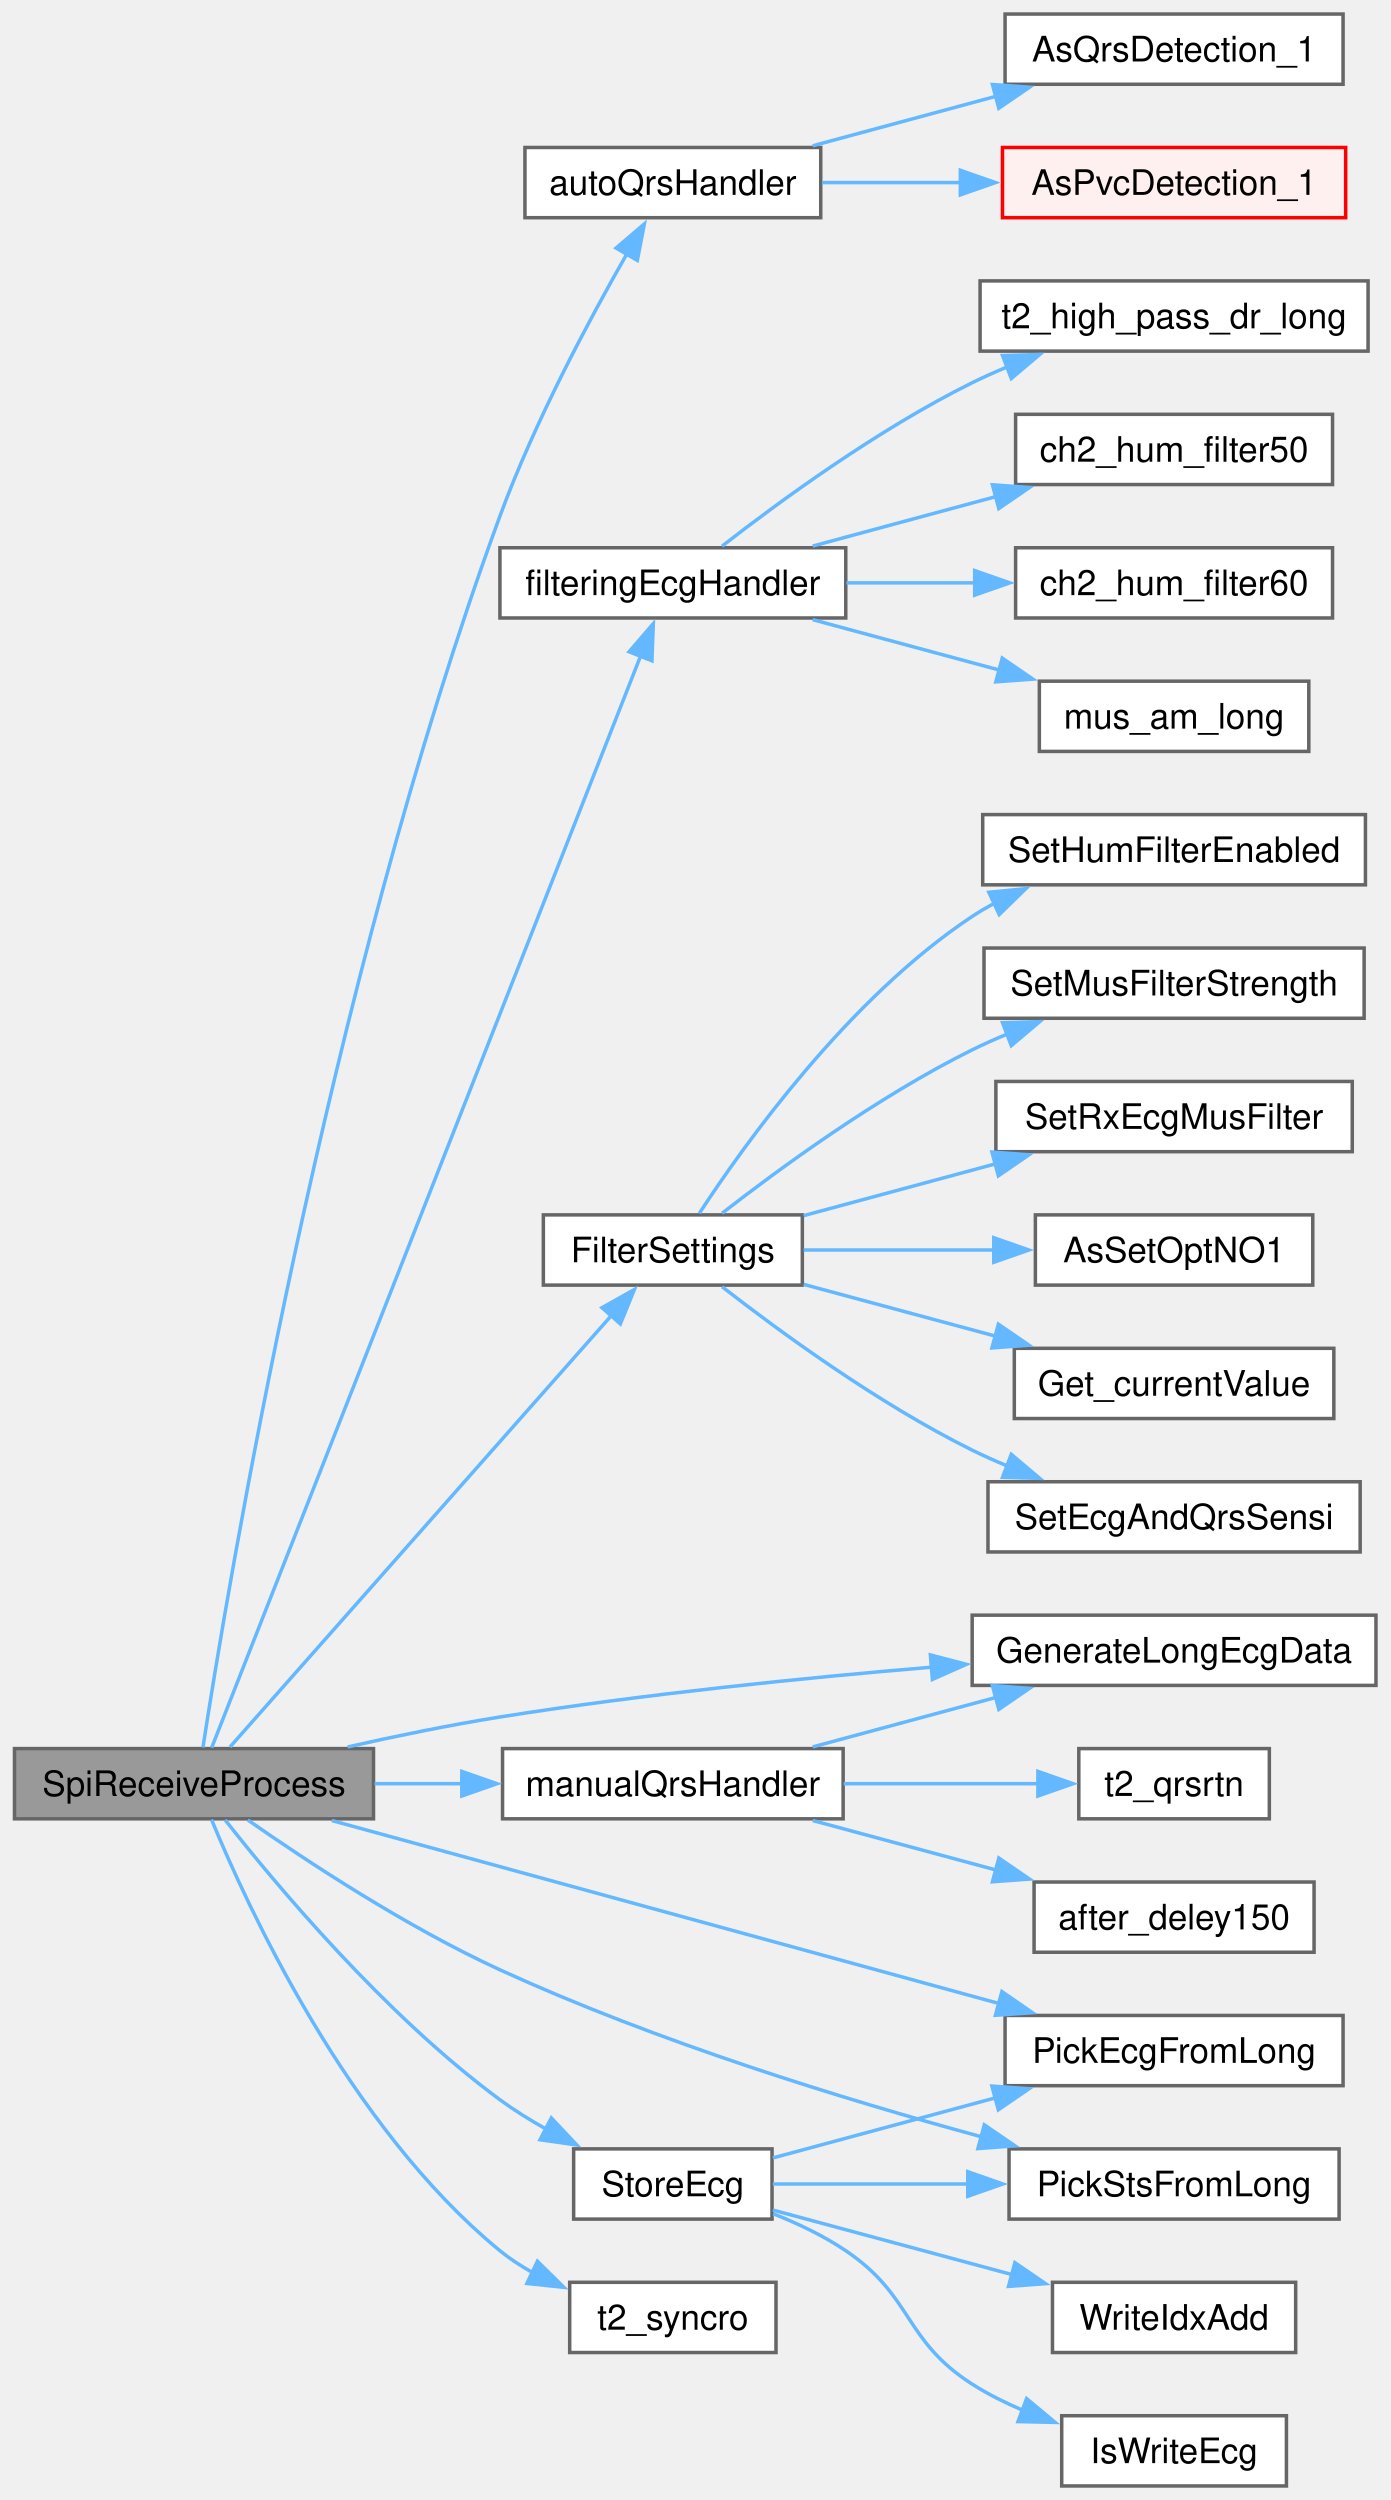
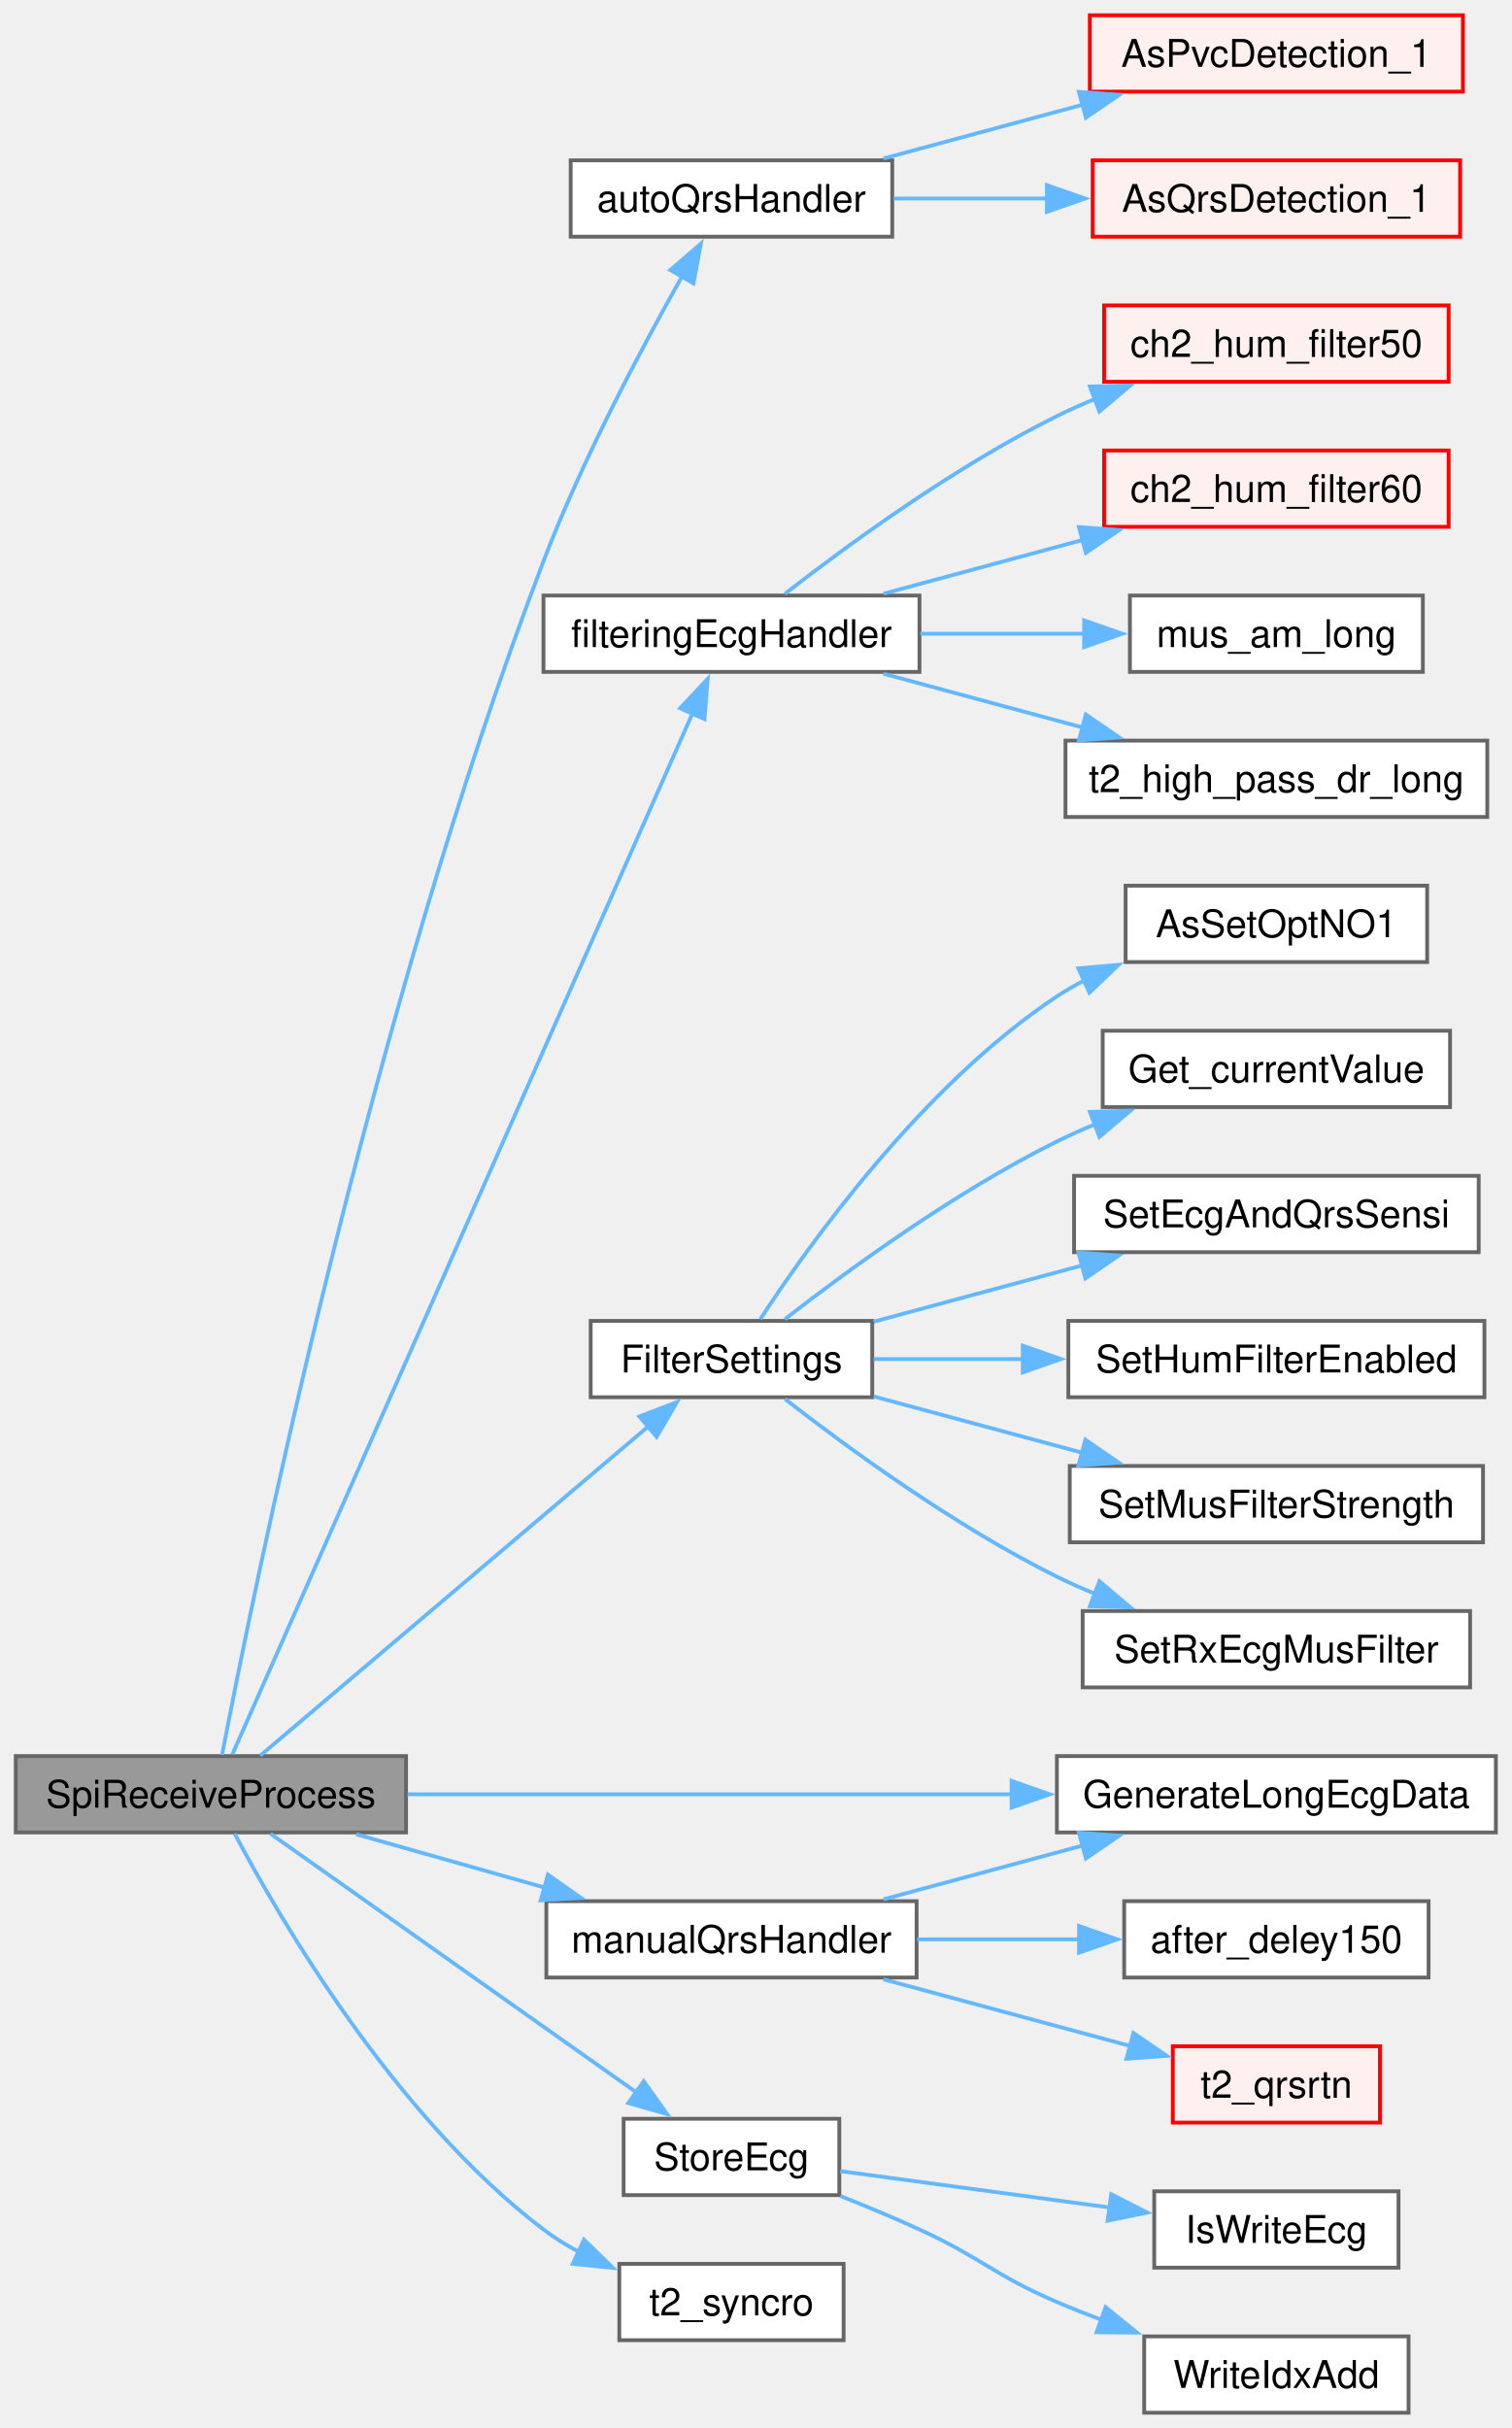
- <svg xmlns="http://www.w3.org/2000/svg" xmlns:xlink="http://www.w3.org/1999/xlink" width="396pt" height="712pt" viewBox="0.00 0.00 395.75 712.00">
-   <g id="graph0" class="graph" transform="scale(1 1) rotate(0) translate(4 708)">
+ <svg xmlns="http://www.w3.org/2000/svg" xmlns:xlink="http://www.w3.org/1999/xlink" width="396pt" height="636pt" viewBox="0.00 0.00 395.75 636.00">
+   <g id="graph0" class="graph" transform="scale(1 1) rotate(0) translate(4 632)">
    <g id="Node000001" class="node">
      <g id="a_Node000001">
-         <a xlink:title=" ">
-           <polygon fill="#999999" stroke="#666666" points="102.25,-210 0,-210 0,-190 102.25,-190 102.25,-210" />
-           <text text-anchor="middle" x="51.12" y="-196.5" font-family="Helvetica,sans-Serif" font-size="10.00">SpiReceiveProcess</text>
+         <a xlink:title="SPI入力データの処理プロセス">
+           <polygon fill="#999999" stroke="#666666" points="102.25,-172 0,-172 0,-152 102.25,-152 102.25,-172" />
+           <text text-anchor="middle" x="51.12" y="-158.5" font-family="Helvetica,sans-Serif" font-size="10.00">SpiReceiveProcess</text>
        </a>
      </g>
    </g>
    <g id="Node000002" class="node">
      <g id="a_Node000002">
        <a xlink:href="filter_controller_8c.html#a76758580e95080e34f69ff2c640c49e5" target="_top" xlink:title=" ">
-           <polygon fill="white" stroke="#666666" points="229.62,-666 145.38,-666 145.38,-646 229.62,-646 229.62,-666" />
-           <text text-anchor="middle" x="187.5" y="-652.5" font-family="Helvetica,sans-Serif" font-size="10.00">autoQrsHandler</text>
+           <polygon fill="white" stroke="#666666" points="229.62,-590 145.38,-590 145.38,-570 229.62,-570 229.62,-590" />
+           <text text-anchor="middle" x="187.5" y="-576.5" font-family="Helvetica,sans-Serif" font-size="10.00">autoQrsHandler</text>
        </a>
      </g>
    </g>
    <g id="edge1_Node000001_Node000002" class="edge">
      <g id="a_edge1_Node000001_Node000002">
        <a xlink:title=" ">
-           <path fill="none" stroke="#63b8ff" d="M53.67,-210.31C60.38,-253.86 88.92,-426.73 138.25,-561 148.12,-587.85 163.67,-616.93 174.44,-635.75" />
-           <polygon fill="#63b8ff" stroke="#63b8ff" points="171.33,-637.36 179.39,-644.24 177.38,-633.83 171.33,-637.36" />
-         </a>
-       </g>
-     </g>
-     <g id="Node000006" class="node">
-       <g id="a_Node000006">
+           <path fill="none" stroke="#63b8ff" d="M54.05,-172.29C61.82,-212.92 92.64,-365.74 138.25,-485 148.47,-511.72 163.95,-540.83 174.6,-559.68" />
+           <polygon fill="#63b8ff" stroke="#63b8ff" points="171.48,-561.27 179.49,-568.19 177.55,-557.78 171.48,-561.27" />
+         </a>
+       </g>
+     </g>
+     <g id="Node000007" class="node">
+       <g id="a_Node000007">
        <a xlink:href="filter_controller_8c.html#a8292d4d4d1d8bf873fd88c724d8a80f1" target="_top" xlink:title=" ">
-           <polygon fill="white" stroke="#666666" points="236.75,-552 138.25,-552 138.25,-532 236.75,-532 236.75,-552" />
-           <text text-anchor="middle" x="187.5" y="-538.5" font-family="Helvetica,sans-Serif" font-size="10.00">filteringEcgHandler</text>
-         </a>
-       </g>
-     </g>
-     <g id="edge4_Node000001_Node000006" class="edge">
-       <g id="a_edge4_Node000001_Node000006">
-         <a xlink:title=" ">
-           <path fill="none" stroke="#63b8ff" d="M56.15,-210.24C74.77,-257.63 152.8,-456.24 178.36,-521.28" />
-           <polygon fill="#63b8ff" stroke="#63b8ff" points="175.03,-522.37 181.94,-530.4 181.54,-519.81 175.03,-522.37" />
-         </a>
-       </g>
-     </g>
-     <g id="Node000011" class="node">
-       <g id="a_Node000011">
+           <polygon fill="white" stroke="#666666" points="236.75,-476 138.25,-476 138.25,-456 236.75,-456 236.75,-476" />
+           <text text-anchor="middle" x="187.5" y="-462.5" font-family="Helvetica,sans-Serif" font-size="10.00">filteringEcgHandler</text>
+         </a>
+       </g>
+     </g>
+     <g id="edge4_Node000001_Node000007" class="edge">
+       <g id="a_edge4_Node000001_Node000007">
+         <a xlink:title=" ">
+           <path fill="none" stroke="#63b8ff" d="M56.75,-172.46C76.13,-216.31 151.03,-385.75 177.32,-445.22" />
+           <polygon fill="#63b8ff" stroke="#63b8ff" points="174.04,-446.46 181.28,-454.2 180.44,-443.63 174.04,-446.46" />
+         </a>
+       </g>
+     </g>
+     <g id="Node000013" class="node">
+       <g id="a_Node000013">
        <a xlink:href="filter_controller_8c.html#a01c3c4b0328f520da289d81369ec77b9" target="_top" xlink:title=" ">
-           <polygon fill="white" stroke="#666666" points="224.38,-362 150.62,-362 150.62,-342 224.38,-342 224.38,-362" />
-           <text text-anchor="middle" x="187.5" y="-348.5" font-family="Helvetica,sans-Serif" font-size="10.00">FilterSettings</text>
-         </a>
-       </g>
-     </g>
-     <g id="edge9_Node000001_Node000011" class="edge">
-       <g id="a_edge9_Node000001_Node000011">
-         <a xlink:title=" ">
-           <path fill="none" stroke="#63b8ff" d="M61.36,-210.45C83.81,-235.84 141.49,-301.09 170.02,-333.36" />
-           <polygon fill="#63b8ff" stroke="#63b8ff" points="167.31,-335.57 176.55,-340.75 172.55,-330.94 167.31,-335.57" />
-         </a>
-       </g>
-     </g>
-     <g id="Node000018" class="node">
-       <g id="a_Node000018">
-         <a xlink:href="spi__receive_8c.html#a749d726a9c18205e684074afb8e7fb1a" target="_top" xlink:title=" ">
-           <polygon fill="white" stroke="#666666" points="387.75,-248 272.75,-248 272.75,-228 387.75,-228 387.75,-248" />
-           <text text-anchor="middle" x="330.25" y="-234.5" font-family="Helvetica,sans-Serif" font-size="10.00">GenerateLongEcgData</text>
-         </a>
-       </g>
-     </g>
-     <g id="edge16_Node000001_Node000018" class="edge">
-       <g id="a_edge16_Node000001_Node000018">
-         <a xlink:title=" ">
-           <path fill="none" stroke="#63b8ff" d="M94.87,-210.47C108.65,-213.57 124.04,-216.73 138.25,-219 178.96,-225.49 224.92,-230.15 261.56,-233.22" />
-           <polygon fill="#63b8ff" stroke="#63b8ff" points="260.85,-236.68 271.1,-234 261.42,-229.7 260.85,-236.68" />
-         </a>
-       </g>
-     </g>
-     <g id="Node000019" class="node">
-       <g id="a_Node000019">
+           <polygon fill="white" stroke="#666666" points="224.38,-286 150.62,-286 150.62,-266 224.38,-266 224.38,-286" />
+           <text text-anchor="middle" x="187.5" y="-272.5" font-family="Helvetica,sans-Serif" font-size="10.00">FilterSettings</text>
+         </a>
+       </g>
+     </g>
+     <g id="edge9_Node000001_Node000013" class="edge">
+       <g id="a_edge9_Node000001_Node000013">
+         <a xlink:title=" ">
+           <path fill="none" stroke="#63b8ff" d="M64.05,-172.12C86.9,-191.5 137.12,-234.11 165.64,-258.3" />
+           <polygon fill="#63b8ff" stroke="#63b8ff" points="163.36,-260.96 173.25,-264.76 167.89,-255.62 163.36,-260.96" />
+         </a>
+       </g>
+     </g>
+     <g id="Node000020" class="node">
+       <g id="a_Node000020">
+         <a xlink:href="spi__receive_8c.html#a749d726a9c18205e684074afb8e7fb1a" target="_top" xlink:title="ヘッダーとECGデータを結合してlong型データを生成する">
+           <polygon fill="white" stroke="#666666" points="387.75,-172 272.75,-172 272.75,-152 387.75,-152 387.75,-172" />
+           <text text-anchor="middle" x="330.25" y="-158.5" font-family="Helvetica,sans-Serif" font-size="10.00">GenerateLongEcgData</text>
+         </a>
+       </g>
+     </g>
+     <g id="edge16_Node000001_Node000020" class="edge">
+       <g id="a_edge16_Node000001_Node000020">
+         <a xlink:title=" ">
+           <path fill="none" stroke="#63b8ff" d="M102.63,-162C147,-162 211.94,-162 260.94,-162" />
+           <polygon fill="#63b8ff" stroke="#63b8ff" points="260.89,-165.5 270.89,-162 260.89,-158.5 260.89,-165.5" />
+         </a>
+       </g>
+     </g>
+     <g id="Node000021" class="node">
+       <g id="a_Node000021">
        <a xlink:href="filter_controller_8c.html#a881cb16bbb180c7b96ee8fb4317c49ca" target="_top" xlink:title=" ">
-           <polygon fill="white" stroke="#666666" points="236,-210 139,-210 139,-190 236,-190 236,-210" />
-           <text text-anchor="middle" x="187.5" y="-196.5" font-family="Helvetica,sans-Serif" font-size="10.00">manualQrsHandler</text>
-         </a>
-       </g>
-     </g>
-     <g id="edge17_Node000001_Node000019" class="edge">
-       <g id="a_edge17_Node000001_Node000019">
-         <a xlink:title=" ">
-           <path fill="none" stroke="#63b8ff" d="M102.54,-200C110.74,-200 119.28,-200 127.65,-200" />
-           <polygon fill="#63b8ff" stroke="#63b8ff" points="127.4,-203.5 137.4,-200 127.4,-196.5 127.4,-203.5" />
-         </a>
-       </g>
-     </g>
-     <g id="Node000022" class="node">
-       <g id="a_Node000022">
-         <a xlink:href="spi__receive_8c.html#a31ab551a8597e2040a248eb82033bf3c" target="_top" xlink:title=" ">
-           <polygon fill="white" stroke="#666666" points="378.38,-134 282.12,-134 282.12,-114 378.38,-114 378.38,-134" />
-           <text text-anchor="middle" x="330.25" y="-120.5" font-family="Helvetica,sans-Serif" font-size="10.00">PickEcgFromLong</text>
-         </a>
-       </g>
-     </g>
-     <g id="edge21_Node000001_Node000022" class="edge">
-       <g id="a_edge21_Node000001_Node000022">
-         <a xlink:title=" ">
-           <path fill="none" stroke="#63b8ff" d="M90.37,-189.51C139.86,-175.94 226.14,-152.28 280.35,-137.41" />
-           <polygon fill="#63b8ff" stroke="#63b8ff" points="281.22,-140.8 289.94,-134.78 279.37,-134.05 281.22,-140.8" />
-         </a>
-       </g>
-     </g>
-     <g id="Node000023" class="node">
-       <g id="a_Node000023">
-         <a xlink:href="spi__receive_8c.html#a199673b9e258902e5f117975459e4048" target="_top" xlink:title=" ">
-           <polygon fill="white" stroke="#666666" points="377.25,-96 283.25,-96 283.25,-76 377.25,-76 377.25,-96" />
-           <text text-anchor="middle" x="330.25" y="-82.5" font-family="Helvetica,sans-Serif" font-size="10.00">PickStsFromLong</text>
-         </a>
-       </g>
-     </g>
-     <g id="edge22_Node000001_Node000023" class="edge">
-       <g id="a_edge22_Node000001_Node000023">
-         <a xlink:title=" ">
-           <path fill="none" stroke="#63b8ff" d="M66.45,-189.67C83.07,-178.06 111.6,-159.23 138.25,-147 182.88,-126.51 236.32,-110.08 275.31,-99.46" />
-           <polygon fill="#63b8ff" stroke="#63b8ff" points="276.2,-102.84 284.95,-96.87 274.39,-96.08 276.2,-102.84" />
-         </a>
-       </g>
-     </g>
-     <g id="Node000024" class="node">
-       <g id="a_Node000024">
-         <a xlink:href="spi__receive_8c.html#a6a92765e4b344a890547fd190aeb393e" target="_top" xlink:title=" ">
-           <polygon fill="white" stroke="#666666" points="215.75,-96 159.25,-96 159.25,-76 215.75,-76 215.75,-96" />
-           <text text-anchor="middle" x="187.5" y="-82.5" font-family="Helvetica,sans-Serif" font-size="10.00">StoreEcg</text>
-         </a>
-       </g>
-     </g>
-     <g id="edge23_Node000001_Node000024" class="edge">
-       <g id="a_edge23_Node000001_Node000024">
-         <a xlink:title=" ">
-           <path fill="none" stroke="#63b8ff" d="M59.97,-189.71C74.08,-171.74 105.33,-134.23 138.25,-110 142.34,-106.99 146.88,-104.17 151.47,-101.6" />
-           <polygon fill="#63b8ff" stroke="#63b8ff" points="152.89,-104.81 160.15,-97.1 149.67,-98.6 152.89,-104.81" />
-         </a>
-       </g>
-     </g>
-     <g id="Node000027" class="node">
-       <g id="a_Node000027">
-         <a xlink:href="synchro_8c.html#a87de076aee503e24f5f9627a7b90fd98" target="_top" xlink:title="バッファからの同期を検出し先頭バイトとビットを取得">
-           <polygon fill="white" stroke="#666666" points="216.88,-58 158.12,-58 158.12,-38 216.88,-38 216.88,-58" />
-           <text text-anchor="middle" x="187.5" y="-44.5" font-family="Helvetica,sans-Serif" font-size="10.00">t2_syncro</text>
-         </a>
-       </g>
-     </g>
-     <g id="edge28_Node000001_Node000027" class="edge">
-       <g id="a_edge28_Node000001_Node000027">
-         <a xlink:title=" ">
-           <path fill="none" stroke="#63b8ff" d="M56.11,-189.81C66.2,-165.27 95.03,-102.36 138.25,-67 141.11,-64.66 144.29,-62.59 147.61,-60.75" />
-           <polygon fill="#63b8ff" stroke="#63b8ff" points="148.93,-64 156.48,-56.57 145.94,-57.67 148.93,-64" />
+           <polygon fill="white" stroke="#666666" points="236,-134 139,-134 139,-114 236,-114 236,-134" />
+           <text text-anchor="middle" x="187.5" y="-120.5" font-family="Helvetica,sans-Serif" font-size="10.00">manualQrsHandler</text>
+         </a>
+       </g>
+     </g>
+     <g id="edge17_Node000001_Node000021" class="edge">
+       <g id="a_edge17_Node000001_Node000021">
+         <a xlink:title=" ">
+           <path fill="none" stroke="#63b8ff" d="M89.2,-151.52C104.47,-147.2 122.37,-142.14 138.61,-137.54" />
+           <polygon fill="#63b8ff" stroke="#63b8ff" points="139.42,-140.95 148.09,-134.86 137.52,-134.22 139.42,-140.95" />
+         </a>
+       </g>
+     </g>
+     <g id="Node000034" class="node">
+       <g id="a_Node000034">
+         <a xlink:href="spi__receive_8c.html#a6a92765e4b344a890547fd190aeb393e" target="_top" xlink:title="ECGデータをバッファに格納する">
+           <polygon fill="white" stroke="#666666" points="215.75,-77 159.25,-77 159.25,-57 215.75,-57 215.75,-77" />
+           <text text-anchor="middle" x="187.5" y="-63.5" font-family="Helvetica,sans-Serif" font-size="10.00">StoreEcg</text>
+         </a>
+       </g>
+     </g>
+     <g id="edge21_Node000001_Node000034" class="edge">
+       <g id="a_edge21_Node000001_Node000034">
+         <a xlink:title=" ">
+           <path fill="none" stroke="#63b8ff" d="M66.76,-151.65C89.78,-135.38 134.69,-103.63 162.49,-83.98" />
+           <polygon fill="#63b8ff" stroke="#63b8ff" points="164.5,-86.84 170.65,-78.21 160.46,-81.12 164.5,-86.84" />
+         </a>
+       </g>
+     </g>
+     <g id="Node000037" class="node">
+       <g id="a_Node000037">
+         <a xlink:href="synchro_8c.html#a87de076aee503e24f5f9627a7b90fd98" target="_top" xlink:title="送信機からのデータバッファを渡して、ヘッド位置を返す関数">
+           <polygon fill="white" stroke="#666666" points="216.88,-39 158.12,-39 158.12,-19 216.88,-19 216.88,-39" />
+           <text text-anchor="middle" x="187.5" y="-25.5" font-family="Helvetica,sans-Serif" font-size="10.00">t2_syncro</text>
+         </a>
+       </g>
+     </g>
+     <g id="edge24_Node000001_Node000037" class="edge">
+       <g id="a_edge24_Node000001_Node000037">
+         <a xlink:title=" ">
+           <path fill="none" stroke="#63b8ff" d="M57.36,-151.67C69.01,-129.65 99.14,-77.7 138.25,-48 141.15,-45.79 144.35,-43.81 147.66,-42.04" />
+           <polygon fill="#63b8ff" stroke="#63b8ff" points="148.86,-45.34 156.45,-37.95 145.91,-38.99 148.86,-45.34" />
        </a>
      </g>
    </g>
    <g id="Node000003" class="node">
      <g id="a_Node000003">
        <a xlink:href="_as_qrs_detect1_8c.html#a4bfbc342aa0d7299478a21427ae5b691" target="_top" xlink:title=" ">
-           <polygon fill="#fff0f0" stroke="red" points="379.12,-666 281.38,-666 281.38,-646 379.12,-646 379.12,-666" />
-           <text text-anchor="middle" x="330.25" y="-652.5" font-family="Helvetica,sans-Serif" font-size="10.00">AsPvcDetection_1</text>
+           <polygon fill="#fff0f0" stroke="red" points="379.12,-628 281.38,-628 281.38,-608 379.12,-608 379.12,-628" />
+           <text text-anchor="middle" x="330.25" y="-614.5" font-family="Helvetica,sans-Serif" font-size="10.00">AsPvcDetection_1</text>
        </a>
      </g>
    </g>
    <g id="edge2_Node000002_Node000003" class="edge">
      <g id="a_edge2_Node000002_Node000003">
        <a xlink:title=" ">
-           <path fill="none" stroke="#63b8ff" d="M229.97,-656C242.32,-656 256.12,-656 269.4,-656" />
-           <polygon fill="#63b8ff" stroke="#63b8ff" points="269.38,-659.5 279.38,-656 269.38,-652.5 269.38,-659.5" />
+           <path fill="none" stroke="#63b8ff" d="M227.33,-590.48C243.49,-594.85 262.43,-599.96 279.58,-604.59" />
+           <polygon fill="#63b8ff" stroke="#63b8ff" points="278.52,-607.93 289.08,-607.16 280.34,-601.17 278.52,-607.93" />
        </a>
      </g>
    </g>
    <g id="Node000005" class="node">
      <g id="a_Node000005">
        <a xlink:href="_as_qrs_detect1_8c.html#a37a99c3cddc3c90cb48284d338eceefa" target="_top" xlink:title=" ">
-           <polygon fill="white" stroke="#666666" points="378.38,-704 282.12,-704 282.12,-684 378.38,-684 378.38,-704" />
-           <text text-anchor="middle" x="330.25" y="-690.5" font-family="Helvetica,sans-Serif" font-size="10.00">AsQrsDetection_1</text>
+           <polygon fill="#fff0f0" stroke="red" points="378.38,-590 282.12,-590 282.12,-570 378.38,-570 378.38,-590" />
+           <text text-anchor="middle" x="330.25" y="-576.5" font-family="Helvetica,sans-Serif" font-size="10.00">AsQrsDetection_1</text>
        </a>
      </g>
    </g>
    <g id="edge3_Node000002_Node000005" class="edge">
      <g id="a_edge3_Node000002_Node000005">
        <a xlink:title=" ">
-           <path fill="none" stroke="#63b8ff" d="M227.33,-666.48C243.49,-670.85 262.43,-675.96 279.58,-680.59" />
-           <polygon fill="#63b8ff" stroke="#63b8ff" points="278.52,-683.93 289.08,-683.16 280.34,-677.17 278.52,-683.93" />
-         </a>
-       </g>
-     </g>
-     <g id="Node000007" class="node">
-       <g id="a_Node000007">
-         <a xlink:href="_hum2_8c.html#a00e2bd1ed7bfda059c3b2cb01cfc33d3" target="_top" xlink:title=" ">
-           <polygon fill="white" stroke="#666666" points="375.38,-590 285.12,-590 285.12,-570 375.38,-570 375.38,-590" />
-           <text text-anchor="middle" x="330.25" y="-576.5" font-family="Helvetica,sans-Serif" font-size="10.00">ch2_hum_filter50</text>
-         </a>
-       </g>
-     </g>
-     <g id="edge5_Node000006_Node000007" class="edge">
-       <g id="a_edge5_Node000006_Node000007">
-         <a xlink:title=" ">
-           <path fill="none" stroke="#63b8ff" d="M227.33,-552.48C243.49,-556.85 262.43,-561.96 279.58,-566.59" />
-           <polygon fill="#63b8ff" stroke="#63b8ff" points="278.52,-569.93 289.08,-569.16 280.34,-563.17 278.52,-569.93" />
+           <path fill="none" stroke="#63b8ff" d="M229.97,-580C242.64,-580 256.82,-580 270.41,-580" />
+           <polygon fill="#63b8ff" stroke="#63b8ff" points="270.13,-583.5 280.13,-580 270.13,-576.5 270.13,-583.5" />
        </a>
      </g>
    </g>
    <g id="Node000008" class="node">
      <g id="a_Node000008">
-         <a xlink:href="_hum2_8c.html#a09b98bf1c605e68664634671c0844823" target="_top" xlink:title=" ">
-           <polygon fill="white" stroke="#666666" points="375.38,-552 285.12,-552 285.12,-532 375.38,-532 375.38,-552" />
-           <text text-anchor="middle" x="330.25" y="-538.5" font-family="Helvetica,sans-Serif" font-size="10.00">ch2_hum_filter60</text>
-         </a>
-       </g>
-     </g>
-     <g id="edge6_Node000006_Node000008" class="edge">
-       <g id="a_edge6_Node000006_Node000008">
-         <a xlink:title=" ">
-           <path fill="none" stroke="#63b8ff" d="M236.94,-542C248.75,-542 261.48,-542 273.59,-542" />
-           <polygon fill="#63b8ff" stroke="#63b8ff" points="273.46,-545.5 283.46,-542 273.46,-538.5 273.46,-545.5" />
-         </a>
-       </g>
-     </g>
-     <g id="Node000009" class="node">
-       <g id="a_Node000009">
-         <a xlink:href="_musflt_8c.html#a1e92060f85a38d72a03e39d58bcd9fc7" target="_top" xlink:title=" ">
-           <polygon fill="white" stroke="#666666" points="368.62,-514 291.88,-514 291.88,-494 368.62,-494 368.62,-514" />
-           <text text-anchor="middle" x="330.25" y="-500.5" font-family="Helvetica,sans-Serif" font-size="10.00">mus_am_long</text>
-         </a>
-       </g>
-     </g>
-     <g id="edge7_Node000006_Node000009" class="edge">
-       <g id="a_edge7_Node000006_Node000009">
-         <a xlink:title=" ">
-           <path fill="none" stroke="#63b8ff" d="M227.33,-531.52C243.75,-527.08 263.06,-521.87 280.43,-517.18" />
-           <polygon fill="#63b8ff" stroke="#63b8ff" points="281.31,-520.57 290.05,-514.58 279.49,-513.81 281.31,-520.57" />
+         <a xlink:href="_hum2_8c.html#a00e2bd1ed7bfda059c3b2cb01cfc33d3" target="_top" xlink:title=" ">
+           <polygon fill="#fff0f0" stroke="red" points="375.38,-552 285.12,-552 285.12,-532 375.38,-532 375.38,-552" />
+           <text text-anchor="middle" x="330.25" y="-538.5" font-family="Helvetica,sans-Serif" font-size="10.00">ch2_hum_filter50</text>
+         </a>
+       </g>
+     </g>
+     <g id="edge5_Node000007_Node000008" class="edge">
+       <g id="a_edge5_Node000007_Node000008">
+         <a xlink:title=" ">
+           <path fill="none" stroke="#63b8ff" d="M201.53,-476.47C217.52,-488.92 245.84,-509.68 272.75,-523 276,-524.61 279.41,-526.13 282.89,-527.56" />
+           <polygon fill="#63b8ff" stroke="#63b8ff" points="281.39,-530.74 291.98,-531.03 283.89,-524.2 281.39,-530.74" />
        </a>
      </g>
    </g>
    <g id="Node000010" class="node">
      <g id="a_Node000010">
-         <a xlink:href="_drift2_8c.html#aa1b689ae0c6ba8272f9d223d70c07918" target="_top" xlink:title=" ">
-           <polygon fill="white" stroke="#666666" points="385.5,-628 275,-628 275,-608 385.5,-608 385.5,-628" />
-           <text text-anchor="middle" x="330.25" y="-614.5" font-family="Helvetica,sans-Serif" font-size="10.00">t2_high_pass_dr_long</text>
-         </a>
-       </g>
-     </g>
-     <g id="edge8_Node000006_Node000010" class="edge">
-       <g id="a_edge8_Node000006_Node000010">
-         <a xlink:title=" ">
-           <path fill="none" stroke="#63b8ff" d="M201.53,-552.47C217.52,-564.92 245.84,-585.68 272.75,-599 276,-600.61 279.41,-602.13 282.89,-603.56" />
-           <polygon fill="#63b8ff" stroke="#63b8ff" points="281.39,-606.74 291.98,-607.03 283.89,-600.2 281.39,-606.74" />
+         <a xlink:href="_hum2_8c.html#a09b98bf1c605e68664634671c0844823" target="_top" xlink:title=" ">
+           <polygon fill="#fff0f0" stroke="red" points="375.38,-514 285.12,-514 285.12,-494 375.38,-494 375.38,-514" />
+           <text text-anchor="middle" x="330.25" y="-500.5" font-family="Helvetica,sans-Serif" font-size="10.00">ch2_hum_filter60</text>
+         </a>
+       </g>
+     </g>
+     <g id="edge6_Node000007_Node000010" class="edge">
+       <g id="a_edge6_Node000007_Node000010">
+         <a xlink:title=" ">
+           <path fill="none" stroke="#63b8ff" d="M227.33,-476.48C243.49,-480.85 262.43,-485.96 279.58,-490.59" />
+           <polygon fill="#63b8ff" stroke="#63b8ff" points="278.52,-493.93 289.08,-493.16 280.34,-487.17 278.52,-493.93" />
+         </a>
+       </g>
+     </g>
+     <g id="Node000011" class="node">
+       <g id="a_Node000011">
+         <a xlink:href="_musflt_8c.html#a1e92060f85a38d72a03e39d58bcd9fc7" target="_top" xlink:title=" ">
+           <polygon fill="white" stroke="#666666" points="368.62,-476 291.88,-476 291.88,-456 368.62,-456 368.62,-476" />
+           <text text-anchor="middle" x="330.25" y="-462.5" font-family="Helvetica,sans-Serif" font-size="10.00">mus_am_long</text>
+         </a>
+       </g>
+     </g>
+     <g id="edge7_Node000007_Node000011" class="edge">
+       <g id="a_edge7_Node000007_Node000011">
+         <a xlink:title=" ">
+           <path fill="none" stroke="#63b8ff" d="M236.94,-466C250.85,-466 266.04,-466 280.01,-466" />
+           <polygon fill="#63b8ff" stroke="#63b8ff" points="279.88,-469.5 289.88,-466 279.88,-462.5 279.88,-469.5" />
        </a>
      </g>
    </g>
    <g id="Node000012" class="node">
      <g id="a_Node000012">
-         <a xlink:href="_as_qrs_detect1_8c.html#ab093f47b8e81aa16facff6f8d0483b09" target="_top" xlink:title=" ">
-           <polygon fill="white" stroke="#666666" points="369.75,-362 290.75,-362 290.75,-342 369.75,-342 369.75,-362" />
-           <text text-anchor="middle" x="330.25" y="-348.5" font-family="Helvetica,sans-Serif" font-size="10.00">AsSetOptNO1</text>
-         </a>
-       </g>
-     </g>
-     <g id="edge10_Node000011_Node000012" class="edge">
-       <g id="a_edge10_Node000011_Node000012">
-         <a xlink:title=" ">
-           <path fill="none" stroke="#63b8ff" d="M224.75,-352C241.25,-352 261.06,-352 278.97,-352" />
-           <polygon fill="#63b8ff" stroke="#63b8ff" points="278.9,-355.5 288.9,-352 278.9,-348.5 278.9,-355.5" />
-         </a>
-       </g>
-     </g>
-     <g id="Node000013" class="node">
-       <g id="a_Node000013">
-         <a xlink:href="ecg__data_8c.html#a86de475be9a0ef5efe79c2f940f55708" target="_top" xlink:title=" ">
-           <polygon fill="white" stroke="#666666" points="375.75,-324 284.75,-324 284.75,-304 375.75,-304 375.75,-324" />
-           <text text-anchor="middle" x="330.25" y="-310.5" font-family="Helvetica,sans-Serif" font-size="10.00">Get_currentValue</text>
-         </a>
-       </g>
-     </g>
-     <g id="edge11_Node000011_Node000013" class="edge">
-       <g id="a_edge11_Node000011_Node000013">
-         <a xlink:title=" ">
-           <path fill="none" stroke="#63b8ff" d="M224.75,-342.21C241.41,-337.72 261.44,-332.31 279.48,-327.44" />
-           <polygon fill="#63b8ff" stroke="#63b8ff" points="280.21,-330.87 288.95,-324.88 278.38,-324.11 280.21,-330.87" />
+         <a xlink:href="_drift2_8c.html#aa1b689ae0c6ba8272f9d223d70c07918" target="_top" xlink:title=" ">
+           <polygon fill="white" stroke="#666666" points="385.5,-438 275,-438 275,-418 385.5,-418 385.5,-438" />
+           <text text-anchor="middle" x="330.25" y="-424.5" font-family="Helvetica,sans-Serif" font-size="10.00">t2_high_pass_dr_long</text>
+         </a>
+       </g>
+     </g>
+     <g id="edge8_Node000007_Node000012" class="edge">
+       <g id="a_edge8_Node000007_Node000012">
+         <a xlink:title=" ">
+           <path fill="none" stroke="#63b8ff" d="M227.33,-455.52C243.49,-451.15 262.43,-446.04 279.58,-441.41" />
+           <polygon fill="#63b8ff" stroke="#63b8ff" points="280.34,-444.83 289.08,-438.84 278.52,-438.07 280.34,-444.83" />
        </a>
      </g>
    </g>
    <g id="Node000014" class="node">
      <g id="a_Node000014">
-         <a xlink:href="_qrs2_8c.html#aad37f3ddf7b682e2a5f85b9a0c1976a3" target="_top" xlink:title=" ">
-           <polygon fill="white" stroke="#666666" points="383.25,-286 277.25,-286 277.25,-266 383.25,-266 383.25,-286" />
-           <text text-anchor="middle" x="330.25" y="-272.5" font-family="Helvetica,sans-Serif" font-size="10.00">SetEcgAndQrsSensi</text>
-         </a>
-       </g>
-     </g>
-     <g id="edge12_Node000011_Node000014" class="edge">
-       <g id="a_edge12_Node000011_Node000014">
-         <a xlink:title=" ">
-           <path fill="none" stroke="#63b8ff" d="M201.53,-341.53C217.52,-329.08 245.84,-308.32 272.75,-295 276,-293.39 279.41,-291.87 282.89,-290.44" />
-           <polygon fill="#63b8ff" stroke="#63b8ff" points="283.89,-293.8 291.98,-286.97 281.39,-287.26 283.89,-293.8" />
+         <a xlink:href="_as_qrs_detect1_8c.html#ab093f47b8e81aa16facff6f8d0483b09" target="_top" xlink:title=" ">
+           <polygon fill="white" stroke="#666666" points="369.75,-400 290.75,-400 290.75,-380 369.75,-380 369.75,-400" />
+           <text text-anchor="middle" x="330.25" y="-386.5" font-family="Helvetica,sans-Serif" font-size="10.00">AsSetOptNO1</text>
+         </a>
+       </g>
+     </g>
+     <g id="edge10_Node000013_Node000014" class="edge">
+       <g id="a_edge10_Node000013_Node000014">
+         <a xlink:title=" ">
+           <path fill="none" stroke="#63b8ff" d="M195.05,-286.46C207.71,-305.88 237.46,-347.63 272.75,-371 275.01,-372.49 277.39,-373.88 279.86,-375.17" />
+           <polygon fill="#63b8ff" stroke="#63b8ff" points="278.37,-378.34 288.93,-379.28 281.26,-371.96 278.37,-378.34" />
        </a>
      </g>
    </g>
    <g id="Node000015" class="node">
      <g id="a_Node000015">
-         <a xlink:href="_hum2_8c.html#a17d3367ff0ab78752cb46e8f676dd119" target="_top" xlink:title=" ">
-           <polygon fill="white" stroke="#666666" points="384.75,-476 275.75,-476 275.75,-456 384.75,-456 384.75,-476" />
-           <text text-anchor="middle" x="330.25" y="-462.5" font-family="Helvetica,sans-Serif" font-size="10.00">SetHumFilterEnabled</text>
-         </a>
-       </g>
-     </g>
-     <g id="edge13_Node000011_Node000015" class="edge">
-       <g id="a_edge13_Node000011_Node000015">
-         <a xlink:title=" ">
-           <path fill="none" stroke="#63b8ff" d="M195.05,-362.46C207.71,-381.88 237.46,-423.63 272.75,-447 274.74,-448.32 276.83,-449.55 278.98,-450.71" />
-           <polygon fill="#63b8ff" stroke="#63b8ff" points="277.5,-453.88 288.04,-454.91 280.45,-447.53 277.5,-453.88" />
+         <a xlink:href="ecg__data_8c.html#a86de475be9a0ef5efe79c2f940f55708" target="_top" xlink:title="プロパティの現在値を取得する">
+           <polygon fill="white" stroke="#666666" points="375.75,-362 284.75,-362 284.75,-342 375.75,-342 375.75,-362" />
+           <text text-anchor="middle" x="330.25" y="-348.5" font-family="Helvetica,sans-Serif" font-size="10.00">Get_currentValue</text>
+         </a>
+       </g>
+     </g>
+     <g id="edge11_Node000013_Node000015" class="edge">
+       <g id="a_edge11_Node000013_Node000015">
+         <a xlink:title=" ">
+           <path fill="none" stroke="#63b8ff" d="M201.53,-286.47C217.52,-298.92 245.84,-319.68 272.75,-333 276,-334.61 279.41,-336.13 282.89,-337.56" />
+           <polygon fill="#63b8ff" stroke="#63b8ff" points="281.39,-340.74 291.98,-341.03 283.89,-334.2 281.39,-340.74" />
        </a>
      </g>
    </g>
    <g id="Node000016" class="node">
      <g id="a_Node000016">
-         <a xlink:href="_musflt_8c.html#ac1b2c5f49bdeada27e7ea0fbc2fb85e5" target="_top" xlink:title=" ">
-           <polygon fill="white" stroke="#666666" points="384.38,-438 276.12,-438 276.12,-418 384.38,-418 384.38,-438" />
-           <text text-anchor="middle" x="330.25" y="-424.5" font-family="Helvetica,sans-Serif" font-size="10.00">SetMusFilterStrength</text>
-         </a>
-       </g>
-     </g>
-     <g id="edge14_Node000011_Node000016" class="edge">
-       <g id="a_edge14_Node000011_Node000016">
-         <a xlink:title=" ">
-           <path fill="none" stroke="#63b8ff" d="M201.53,-362.47C217.52,-374.92 245.84,-395.68 272.75,-409 276,-410.61 279.41,-412.13 282.89,-413.56" />
-           <polygon fill="#63b8ff" stroke="#63b8ff" points="281.39,-416.74 291.98,-417.03 283.89,-410.2 281.39,-416.74" />
+         <a xlink:href="_qrs2_8c.html#aad37f3ddf7b682e2a5f85b9a0c1976a3" target="_top" xlink:title="QRS感度、ECG感度を検出に反映する">
+           <polygon fill="white" stroke="#666666" points="383.25,-324 277.25,-324 277.25,-304 383.25,-304 383.25,-324" />
+           <text text-anchor="middle" x="330.25" y="-310.5" font-family="Helvetica,sans-Serif" font-size="10.00">SetEcgAndQrsSensi</text>
+         </a>
+       </g>
+     </g>
+     <g id="edge12_Node000013_Node000016" class="edge">
+       <g id="a_edge12_Node000013_Node000016">
+         <a xlink:title=" ">
+           <path fill="none" stroke="#63b8ff" d="M224.75,-285.79C241.41,-290.28 261.44,-295.69 279.48,-300.56" />
+           <polygon fill="#63b8ff" stroke="#63b8ff" points="278.38,-303.89 288.95,-303.12 280.21,-297.13 278.38,-303.89" />
        </a>
      </g>
    </g>
    <g id="Node000017" class="node">
      <g id="a_Node000017">
-         <a xlink:href="_musflt_8c.html#a62dd60462f4eac5ce151a32e0d4329dc" target="_top" xlink:title=" ">
-           <polygon fill="white" stroke="#666666" points="381,-400 279.5,-400 279.5,-380 381,-380 381,-400" />
-           <text text-anchor="middle" x="330.25" y="-386.5" font-family="Helvetica,sans-Serif" font-size="10.00">SetRxEcgMusFilter</text>
-         </a>
-       </g>
-     </g>
-     <g id="edge15_Node000011_Node000017" class="edge">
-       <g id="a_edge15_Node000011_Node000017">
-         <a xlink:title=" ">
-           <path fill="none" stroke="#63b8ff" d="M224.75,-361.79C241.41,-366.28 261.44,-371.69 279.48,-376.56" />
-           <polygon fill="#63b8ff" stroke="#63b8ff" points="278.38,-379.89 288.95,-379.12 280.21,-373.13 278.38,-379.89" />
-         </a>
-       </g>
-     </g>
-     <g id="edge19_Node000019_Node000018" class="edge">
-       <g id="a_edge19_Node000019_Node000018">
-         <a xlink:title=" ">
-           <path fill="none" stroke="#63b8ff" d="M227.33,-210.48C243.49,-214.85 262.43,-219.96 279.58,-224.59" />
-           <polygon fill="#63b8ff" stroke="#63b8ff" points="278.52,-227.93 289.08,-227.16 280.34,-221.17 278.52,-227.93" />
-         </a>
-       </g>
-     </g>
-     <g id="Node000020" class="node">
-       <g id="a_Node000020">
+         <a xlink:href="_hum2_8c.html#a17d3367ff0ab78752cb46e8f676dd119" target="_top" xlink:title="ハムフィルタのオンオフを反映">
+           <polygon fill="white" stroke="#666666" points="384.75,-286 275.75,-286 275.75,-266 384.75,-266 384.75,-286" />
+           <text text-anchor="middle" x="330.25" y="-272.5" font-family="Helvetica,sans-Serif" font-size="10.00">SetHumFilterEnabled</text>
+         </a>
+       </g>
+     </g>
+     <g id="edge13_Node000013_Node000017" class="edge">
+       <g id="a_edge13_Node000013_Node000017">
+         <a xlink:title=" ">
+           <path fill="none" stroke="#63b8ff" d="M224.75,-276C236.77,-276 250.55,-276 264.08,-276" />
+           <polygon fill="#63b8ff" stroke="#63b8ff" points="263.82,-279.5 273.82,-276 263.82,-272.5 263.82,-279.5" />
+         </a>
+       </g>
+     </g>
+     <g id="Node000018" class="node">
+       <g id="a_Node000018">
+         <a xlink:href="_musflt_8c.html#ac1b2c5f49bdeada27e7ea0fbc2fb85e5" target="_top" xlink:title="フィルタ強度を変更">
+           <polygon fill="white" stroke="#666666" points="384.38,-248 276.12,-248 276.12,-228 384.38,-228 384.38,-248" />
+           <text text-anchor="middle" x="330.25" y="-234.5" font-family="Helvetica,sans-Serif" font-size="10.00">SetMusFilterStrength</text>
+         </a>
+       </g>
+     </g>
+     <g id="edge14_Node000013_Node000018" class="edge">
+       <g id="a_edge14_Node000013_Node000018">
+         <a xlink:title=" ">
+           <path fill="none" stroke="#63b8ff" d="M224.75,-266.21C241.41,-261.72 261.44,-256.31 279.48,-251.44" />
+           <polygon fill="#63b8ff" stroke="#63b8ff" points="280.21,-254.87 288.95,-248.88 278.38,-248.11 280.21,-254.87" />
+         </a>
+       </g>
+     </g>
+     <g id="Node000019" class="node">
+       <g id="a_Node000019">
+         <a xlink:href="_musflt_8c.html#a62dd60462f4eac5ce151a32e0d4329dc" target="_top" xlink:title="フィルタのオンオフを変更">
+           <polygon fill="white" stroke="#666666" points="381,-210 279.5,-210 279.5,-190 381,-190 381,-210" />
+           <text text-anchor="middle" x="330.25" y="-196.5" font-family="Helvetica,sans-Serif" font-size="10.00">SetRxEcgMusFilter</text>
+         </a>
+       </g>
+     </g>
+     <g id="edge15_Node000013_Node000019" class="edge">
+       <g id="a_edge15_Node000013_Node000019">
+         <a xlink:title=" ">
+           <path fill="none" stroke="#63b8ff" d="M201.53,-265.53C217.52,-253.08 245.84,-232.32 272.75,-219 276,-217.39 279.41,-215.87 282.89,-214.44" />
+           <polygon fill="#63b8ff" stroke="#63b8ff" points="283.89,-217.8 291.98,-210.97 281.39,-211.26 283.89,-217.8" />
+         </a>
+       </g>
+     </g>
+     <g id="edge19_Node000021_Node000020" class="edge">
+       <g id="a_edge19_Node000021_Node000020">
+         <a xlink:title=" ">
+           <path fill="none" stroke="#63b8ff" d="M227.33,-134.48C243.49,-138.85 262.43,-143.96 279.58,-148.59" />
+           <polygon fill="#63b8ff" stroke="#63b8ff" points="278.52,-151.93 289.08,-151.16 280.34,-145.17 278.52,-151.93" />
+         </a>
+       </g>
+     </g>
+     <g id="Node000022" class="node">
+       <g id="a_Node000022">
        <a xlink:href="_qrs2_8c.html#a5256314c2dea4e392f6fe8c0305f8e75" target="_top" xlink:title=" ">
-           <polygon fill="white" stroke="#666666" points="370.12,-172 290.38,-172 290.38,-152 370.12,-152 370.12,-172" />
-           <text text-anchor="middle" x="330.25" y="-158.5" font-family="Helvetica,sans-Serif" font-size="10.00">after_deley150</text>
-         </a>
-       </g>
-     </g>
-     <g id="edge18_Node000019_Node000020" class="edge">
-       <g id="a_edge18_Node000019_Node000020">
-         <a xlink:title=" ">
-           <path fill="none" stroke="#63b8ff" d="M227.33,-189.52C243.49,-185.15 262.43,-180.04 279.58,-175.41" />
-           <polygon fill="#63b8ff" stroke="#63b8ff" points="280.34,-178.83 289.08,-172.84 278.52,-172.07 280.34,-178.83" />
-         </a>
-       </g>
-     </g>
-     <g id="Node000021" class="node">
-       <g id="a_Node000021">
+           <polygon fill="white" stroke="#666666" points="370.12,-134 290.38,-134 290.38,-114 370.12,-114 370.12,-134" />
+           <text text-anchor="middle" x="330.25" y="-120.5" font-family="Helvetica,sans-Serif" font-size="10.00">after_deley150</text>
+         </a>
+       </g>
+     </g>
+     <g id="edge18_Node000021_Node000022" class="edge">
+       <g id="a_edge18_Node000021_Node000022">
+         <a xlink:title=" ">
+           <path fill="none" stroke="#63b8ff" d="M236.15,-124C249.86,-124 264.85,-124 278.73,-124" />
+           <polygon fill="#63b8ff" stroke="#63b8ff" points="278.55,-127.5 288.55,-124 278.55,-120.5 278.55,-127.5" />
+         </a>
+       </g>
+     </g>
+     <g id="Node000023" class="node">
+       <g id="a_Node000023">
        <a xlink:href="_qrs2_8c.html#a15dda4f2ebff3d8679d669d7dcc879ff" target="_top" xlink:title=" ">
-           <polygon fill="white" stroke="#666666" points="357.38,-210 303.12,-210 303.12,-190 357.38,-190 357.38,-210" />
-           <text text-anchor="middle" x="330.25" y="-196.5" font-family="Helvetica,sans-Serif" font-size="10.00">t2_qrsrtn</text>
-         </a>
-       </g>
-     </g>
-     <g id="edge20_Node000019_Node000021" class="edge">
-       <g id="a_edge20_Node000019_Node000021">
-         <a xlink:title=" ">
-           <path fill="none" stroke="#63b8ff" d="M236.15,-200C254.29,-200 274.7,-200 291.77,-200" />
-           <polygon fill="#63b8ff" stroke="#63b8ff" points="291.47,-203.5 301.47,-200 291.47,-196.5 291.47,-203.5" />
-         </a>
-       </g>
-     </g>
-     <g id="edge25_Node000024_Node000022" class="edge">
-       <g id="a_edge25_Node000024_Node000022">
-         <a xlink:title=" ">
-           <path fill="none" stroke="#63b8ff" d="M215.97,-93.42C234.03,-98.29 258.17,-104.81 279.53,-110.58" />
-           <polygon fill="#63b8ff" stroke="#63b8ff" points="278.37,-113.89 288.94,-113.12 280.2,-107.13 278.37,-113.89" />
-         </a>
-       </g>
-     </g>
-     <g id="edge26_Node000024_Node000023" class="edge">
-       <g id="a_edge26_Node000024_Node000023">
-         <a xlink:title=" ">
-           <path fill="none" stroke="#63b8ff" d="M215.97,-86C231.81,-86 252.35,-86 271.57,-86" />
-           <polygon fill="#63b8ff" stroke="#63b8ff" points="271.49,-89.5 281.49,-86 271.49,-82.5 271.49,-89.5" />
-         </a>
-       </g>
-     </g>
-     <g id="Node000025" class="node">
-       <g id="a_Node000025">
+           <polygon fill="#fff0f0" stroke="red" points="357.38,-96 303.12,-96 303.12,-76 357.38,-76 357.38,-96" />
+           <text text-anchor="middle" x="330.25" y="-82.5" font-family="Helvetica,sans-Serif" font-size="10.00">t2_qrsrtn</text>
+         </a>
+       </g>
+     </g>
+     <g id="edge20_Node000021_Node000023" class="edge">
+       <g id="a_edge20_Node000021_Node000023">
+         <a xlink:title=" ">
+           <path fill="none" stroke="#63b8ff" d="M227.33,-113.52C247.56,-108.05 272.17,-101.41 292.14,-96.02" />
+           <polygon fill="#63b8ff" stroke="#63b8ff" points="292.79,-99.47 301.54,-93.48 290.97,-92.71 292.79,-99.47" />
+         </a>
+       </g>
+     </g>
+     <g id="Node000035" class="node">
+       <g id="a_Node000035">
        <a xlink:href="spi__receive_8c.html#acabfff9333d9323c9e7ebe327279c079" target="_top" xlink:title=" ">
-           <polygon fill="white" stroke="#666666" points="362.25,-20 298.25,-20 298.25,0 362.25,0 362.25,-20" />
-           <text text-anchor="middle" x="330.25" y="-6.5" font-family="Helvetica,sans-Serif" font-size="10.00">IsWriteEcg</text>
-         </a>
-       </g>
-     </g>
-     <g id="edge24_Node000024_Node000025" class="edge">
-       <g id="a_edge24_Node000024_Node000025">
-         <a xlink:title=" ">
-           <path fill="none" stroke="#63b8ff" d="M216.09,-77.52C223.13,-74.73 230.48,-71.23 236.75,-67 256.03,-53.98 253.14,-41.52 272.75,-29 277.26,-26.12 282.24,-23.63 287.33,-21.49" />
-           <polygon fill="#63b8ff" stroke="#63b8ff" points="288.25,-24.88 296.39,-18.1 285.8,-18.33 288.25,-24.88" />
-         </a>
-       </g>
-     </g>
-     <g id="Node000026" class="node">
-       <g id="a_Node000026">
+           <polygon fill="white" stroke="#666666" points="362.25,-58 298.25,-58 298.25,-38 362.25,-38 362.25,-58" />
+           <text text-anchor="middle" x="330.25" y="-44.5" font-family="Helvetica,sans-Serif" font-size="10.00">IsWriteEcg</text>
+         </a>
+       </g>
+     </g>
+     <g id="edge22_Node000034_Node000035" class="edge">
+       <g id="a_edge22_Node000034_Node000035">
+         <a xlink:title=" ">
+           <path fill="none" stroke="#63b8ff" d="M215.97,-63.29C236.09,-60.58 263.78,-56.84 286.75,-53.74" />
+           <polygon fill="#63b8ff" stroke="#63b8ff" points="286.98,-57.24 296.42,-52.43 286.04,-50.3 286.98,-57.24" />
+         </a>
+       </g>
+     </g>
+     <g id="Node000036" class="node">
+       <g id="a_Node000036">
        <a xlink:href="spi__receive_8c.html#ae61f0034b40f114d83774abd52f91d54" target="_top" xlink:title=" ">
-           <polygon fill="white" stroke="#666666" points="364.88,-58 295.62,-58 295.62,-38 364.88,-38 364.88,-58" />
-           <text text-anchor="middle" x="330.25" y="-44.5" font-family="Helvetica,sans-Serif" font-size="10.00">WriteIdxAdd</text>
-         </a>
-       </g>
-     </g>
-     <g id="edge27_Node000024_Node000026" class="edge">
-       <g id="a_edge27_Node000024_Node000026">
-         <a xlink:title=" ">
-           <path fill="none" stroke="#63b8ff" d="M215.97,-78.58C235.34,-73.35 261.72,-66.23 284.15,-60.18" />
-           <polygon fill="#63b8ff" stroke="#63b8ff" points="284.92,-63.59 293.66,-57.61 283.1,-56.84 284.92,-63.59" />
+           <polygon fill="white" stroke="#666666" points="364.88,-20 295.62,-20 295.62,0 364.88,0 364.88,-20" />
+           <text text-anchor="middle" x="330.25" y="-6.5" font-family="Helvetica,sans-Serif" font-size="10.00">WriteIdxAdd</text>
+         </a>
+       </g>
+     </g>
+     <g id="edge23_Node000034_Node000036" class="edge">
+       <g id="a_edge23_Node000034_Node000036">
+         <a xlink:title=" ">
+           <path fill="none" stroke="#63b8ff" d="M216.02,-56.77C222.86,-54.06 230.12,-51.04 236.75,-48 253.19,-40.45 256.12,-36.13 272.75,-29 276.54,-27.38 280.52,-25.8 284.54,-24.29" />
+           <polygon fill="#63b8ff" stroke="#63b8ff" points="285.5,-27.66 293.73,-20.99 283.14,-21.07 285.5,-27.66" />
        </a>
      </g>
    </g>
  </g>
</svg>
